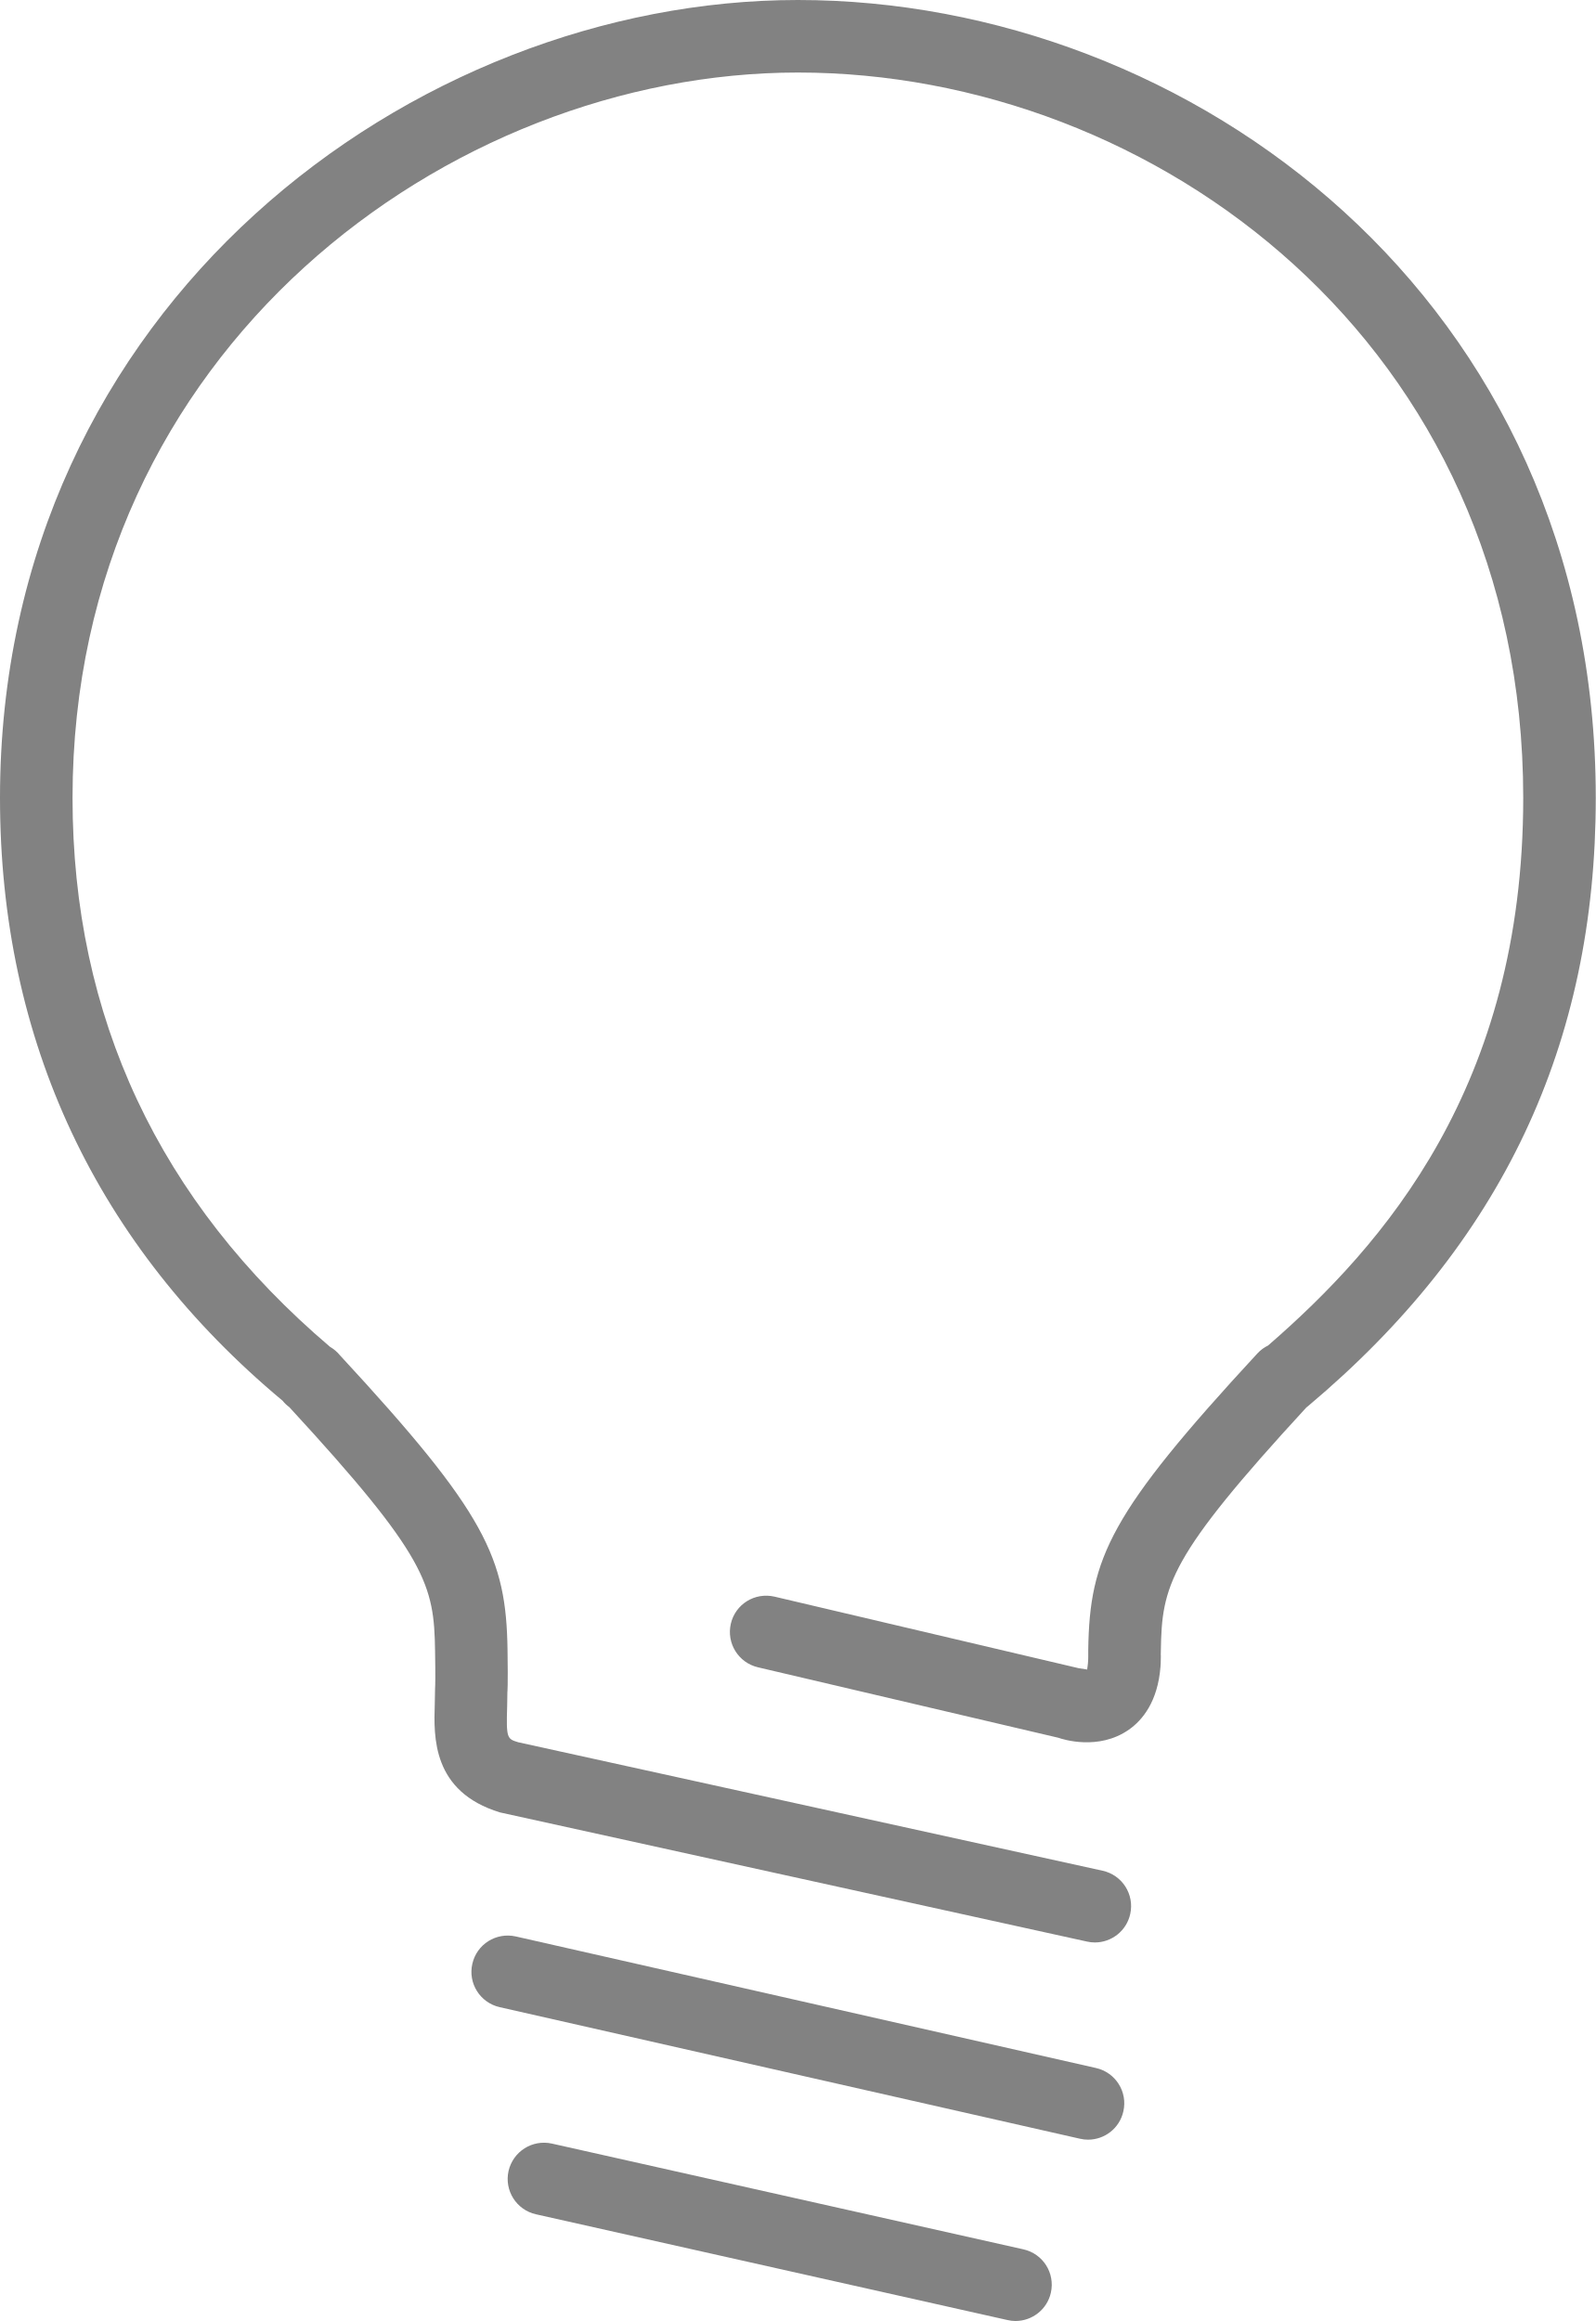
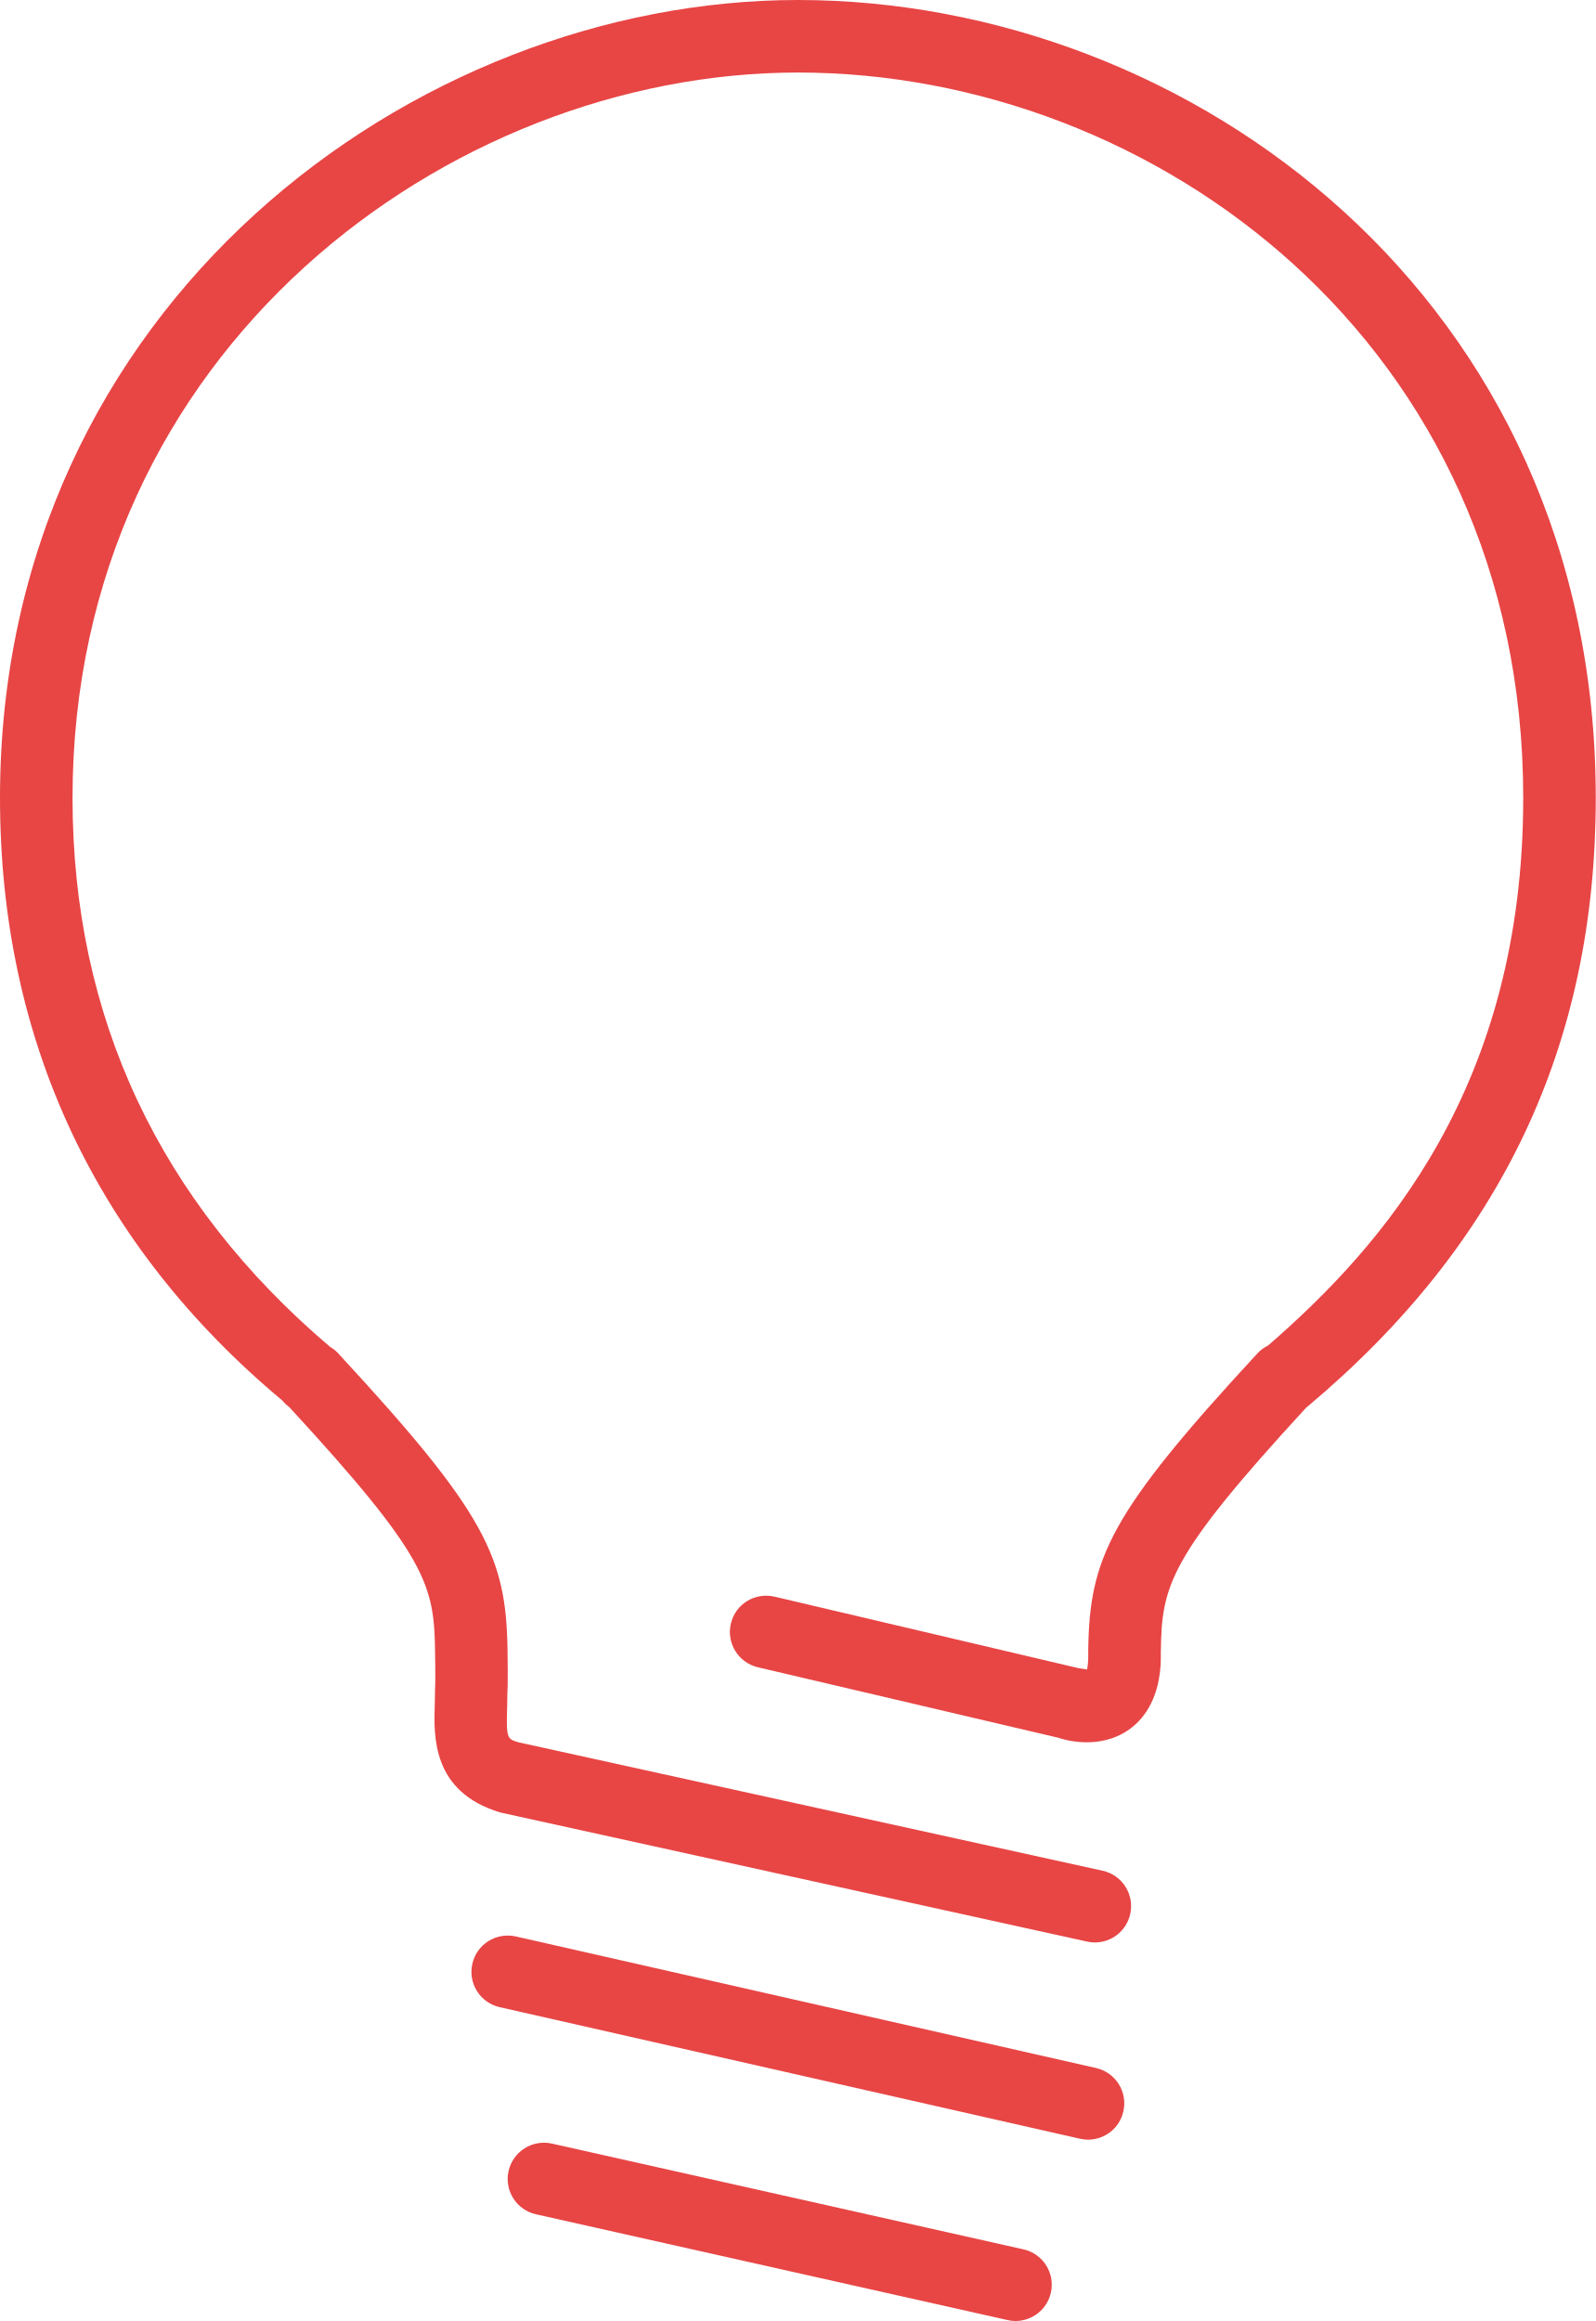
<svg xmlns="http://www.w3.org/2000/svg" version="1.1" id="Layer_1" x="0px" y="0px" width="22px" height="32px" viewBox="0 0 22 32" enable-background="new 0 0 22 32" xml:space="preserve">
  <g>
-     <path fill="#828282" d="M11,0C5.71,0,0,4.206,0,11c0,3.353,1.334,6.174,3.896,8.312c0.027,0.034,0.058,0.063,0.092,0.088   c1.901,2.062,1.997,2.454,2.01,3.361c0.006,0.359,0.003,0.465,0,0.523l-0.004,0.209c-0.015,0.452-0.038,1.209,0.899,1.495   l8.094,1.781c0.036,0.008,0.072,0.012,0.107,0.012c0.23,0,0.437-0.159,0.488-0.393c0.06-0.27-0.111-0.537-0.381-0.596l-8.055-1.771   c-0.155-0.047-0.168-0.051-0.154-0.498l0.003-0.191c0,0,0.01-0.078,0.002-0.586c-0.019-1.269-0.295-1.882-2.309-4.059   c-0.039-0.048-0.086-0.088-0.138-0.118C2.194,16.566,1,14.02,1,11C1,4.823,6.19,1,11,1c4.916,0,10,3.741,10,10   c0,3.978-1.928,6.171-3.518,7.551c-0.055,0.026-0.104,0.063-0.147,0.109c-2.037,2.204-2.313,2.817-2.332,4.086   c0,0.03-0.001,0.065,0,0.103l-0.001,0.035c-0.003,0.076-0.014,0.118-0.013,0.134C14.955,23.013,14.872,23,14.872,23l-4.195-0.987   c-0.272-0.062-0.538,0.104-0.601,0.372c-0.063,0.269,0.103,0.538,0.372,0.602l4.144,0.972c0.055,0.02,0.553,0.182,0.973-0.113   c0.183-0.129,0.396-0.382,0.434-0.866l0.003-0.047c0.001-0.032,0.002-0.065,0.002-0.099c0-0.009,0-0.018-0.001-0.026l0.001-0.046   c0.013-0.902,0.107-1.294,2.005-3.356c0.009-0.007,0.019-0.014,0.027-0.022C20.703,17.143,22,14.4,22,11C22,4.115,16.407,0,11,0z" />
-     <path fill="#828282" d="M15,29.5c0.229,0,0.435-0.157,0.487-0.39c0.062-0.269-0.107-0.537-0.377-0.598l-8-1.814   c-0.271-0.06-0.537,0.108-0.598,0.377c-0.062,0.269,0.107,0.537,0.377,0.598l8,1.814C14.927,29.496,14.964,29.5,15,29.5z" />
-     <path fill="#828282" d="M7.609,29.554c-0.271-0.06-0.536,0.109-0.598,0.378c-0.06,0.27,0.109,0.537,0.379,0.597l6.5,1.458   C13.928,31.996,13.964,32,14,32c0.229,0,0.436-0.158,0.488-0.391c0.06-0.27-0.109-0.537-0.379-0.597L7.609,29.554z" />
+     <path fill="#e84545" d="M11,0C5.71,0,0,4.206,0,11c0,3.353,1.334,6.174,3.896,8.312c0.027,0.034,0.058,0.063,0.092,0.088   c1.901,2.062,1.997,2.454,2.01,3.361c0.006,0.359,0.003,0.465,0,0.523l-0.004,0.209c-0.015,0.452-0.038,1.209,0.899,1.495   l8.094,1.781c0.036,0.008,0.072,0.012,0.107,0.012c0.23,0,0.437-0.159,0.488-0.393c0.06-0.27-0.111-0.537-0.381-0.596l-8.055-1.771   c-0.155-0.047-0.168-0.051-0.154-0.498l0.003-0.191c0,0,0.01-0.078,0.002-0.586c-0.019-1.269-0.295-1.882-2.309-4.059   c-0.039-0.048-0.086-0.088-0.138-0.118C2.194,16.566,1,14.02,1,11C1,4.823,6.19,1,11,1c4.916,0,10,3.741,10,10   c0,3.978-1.928,6.171-3.518,7.551c-0.055,0.026-0.104,0.063-0.147,0.109c-2.037,2.204-2.313,2.817-2.332,4.086   c0,0.03-0.001,0.065,0,0.103l-0.001,0.035c-0.003,0.076-0.014,0.118-0.013,0.134C14.955,23.013,14.872,23,14.872,23l-4.195-0.987   c-0.272-0.062-0.538,0.104-0.601,0.372c-0.063,0.269,0.103,0.538,0.372,0.602l4.144,0.972c0.055,0.02,0.553,0.182,0.973-0.113   c0.183-0.129,0.396-0.382,0.434-0.866l0.003-0.047c0.001-0.032,0.002-0.065,0.002-0.099c0-0.009,0-0.018-0.001-0.026l0.001-0.046   c0.013-0.902,0.107-1.294,2.005-3.356c0.009-0.007,0.019-0.014,0.027-0.022C20.703,17.143,22,14.4,22,11C22,4.115,16.407,0,11,0z" />
+     <path fill="#e84545" d="M15,29.5c0.229,0,0.435-0.157,0.487-0.39c0.062-0.269-0.107-0.537-0.377-0.598l-8-1.814   c-0.271-0.06-0.537,0.108-0.598,0.377c-0.062,0.269,0.107,0.537,0.377,0.598l8,1.814C14.927,29.496,14.964,29.5,15,29.5z" />
+     <path fill="#e84545" d="M7.609,29.554c-0.271-0.06-0.536,0.109-0.598,0.378c-0.06,0.27,0.109,0.537,0.379,0.597l6.5,1.458   C13.928,31.996,13.964,32,14,32c0.229,0,0.436-0.158,0.488-0.391c0.06-0.27-0.109-0.537-0.379-0.597L7.609,29.554z" />
  </g>
</svg>
